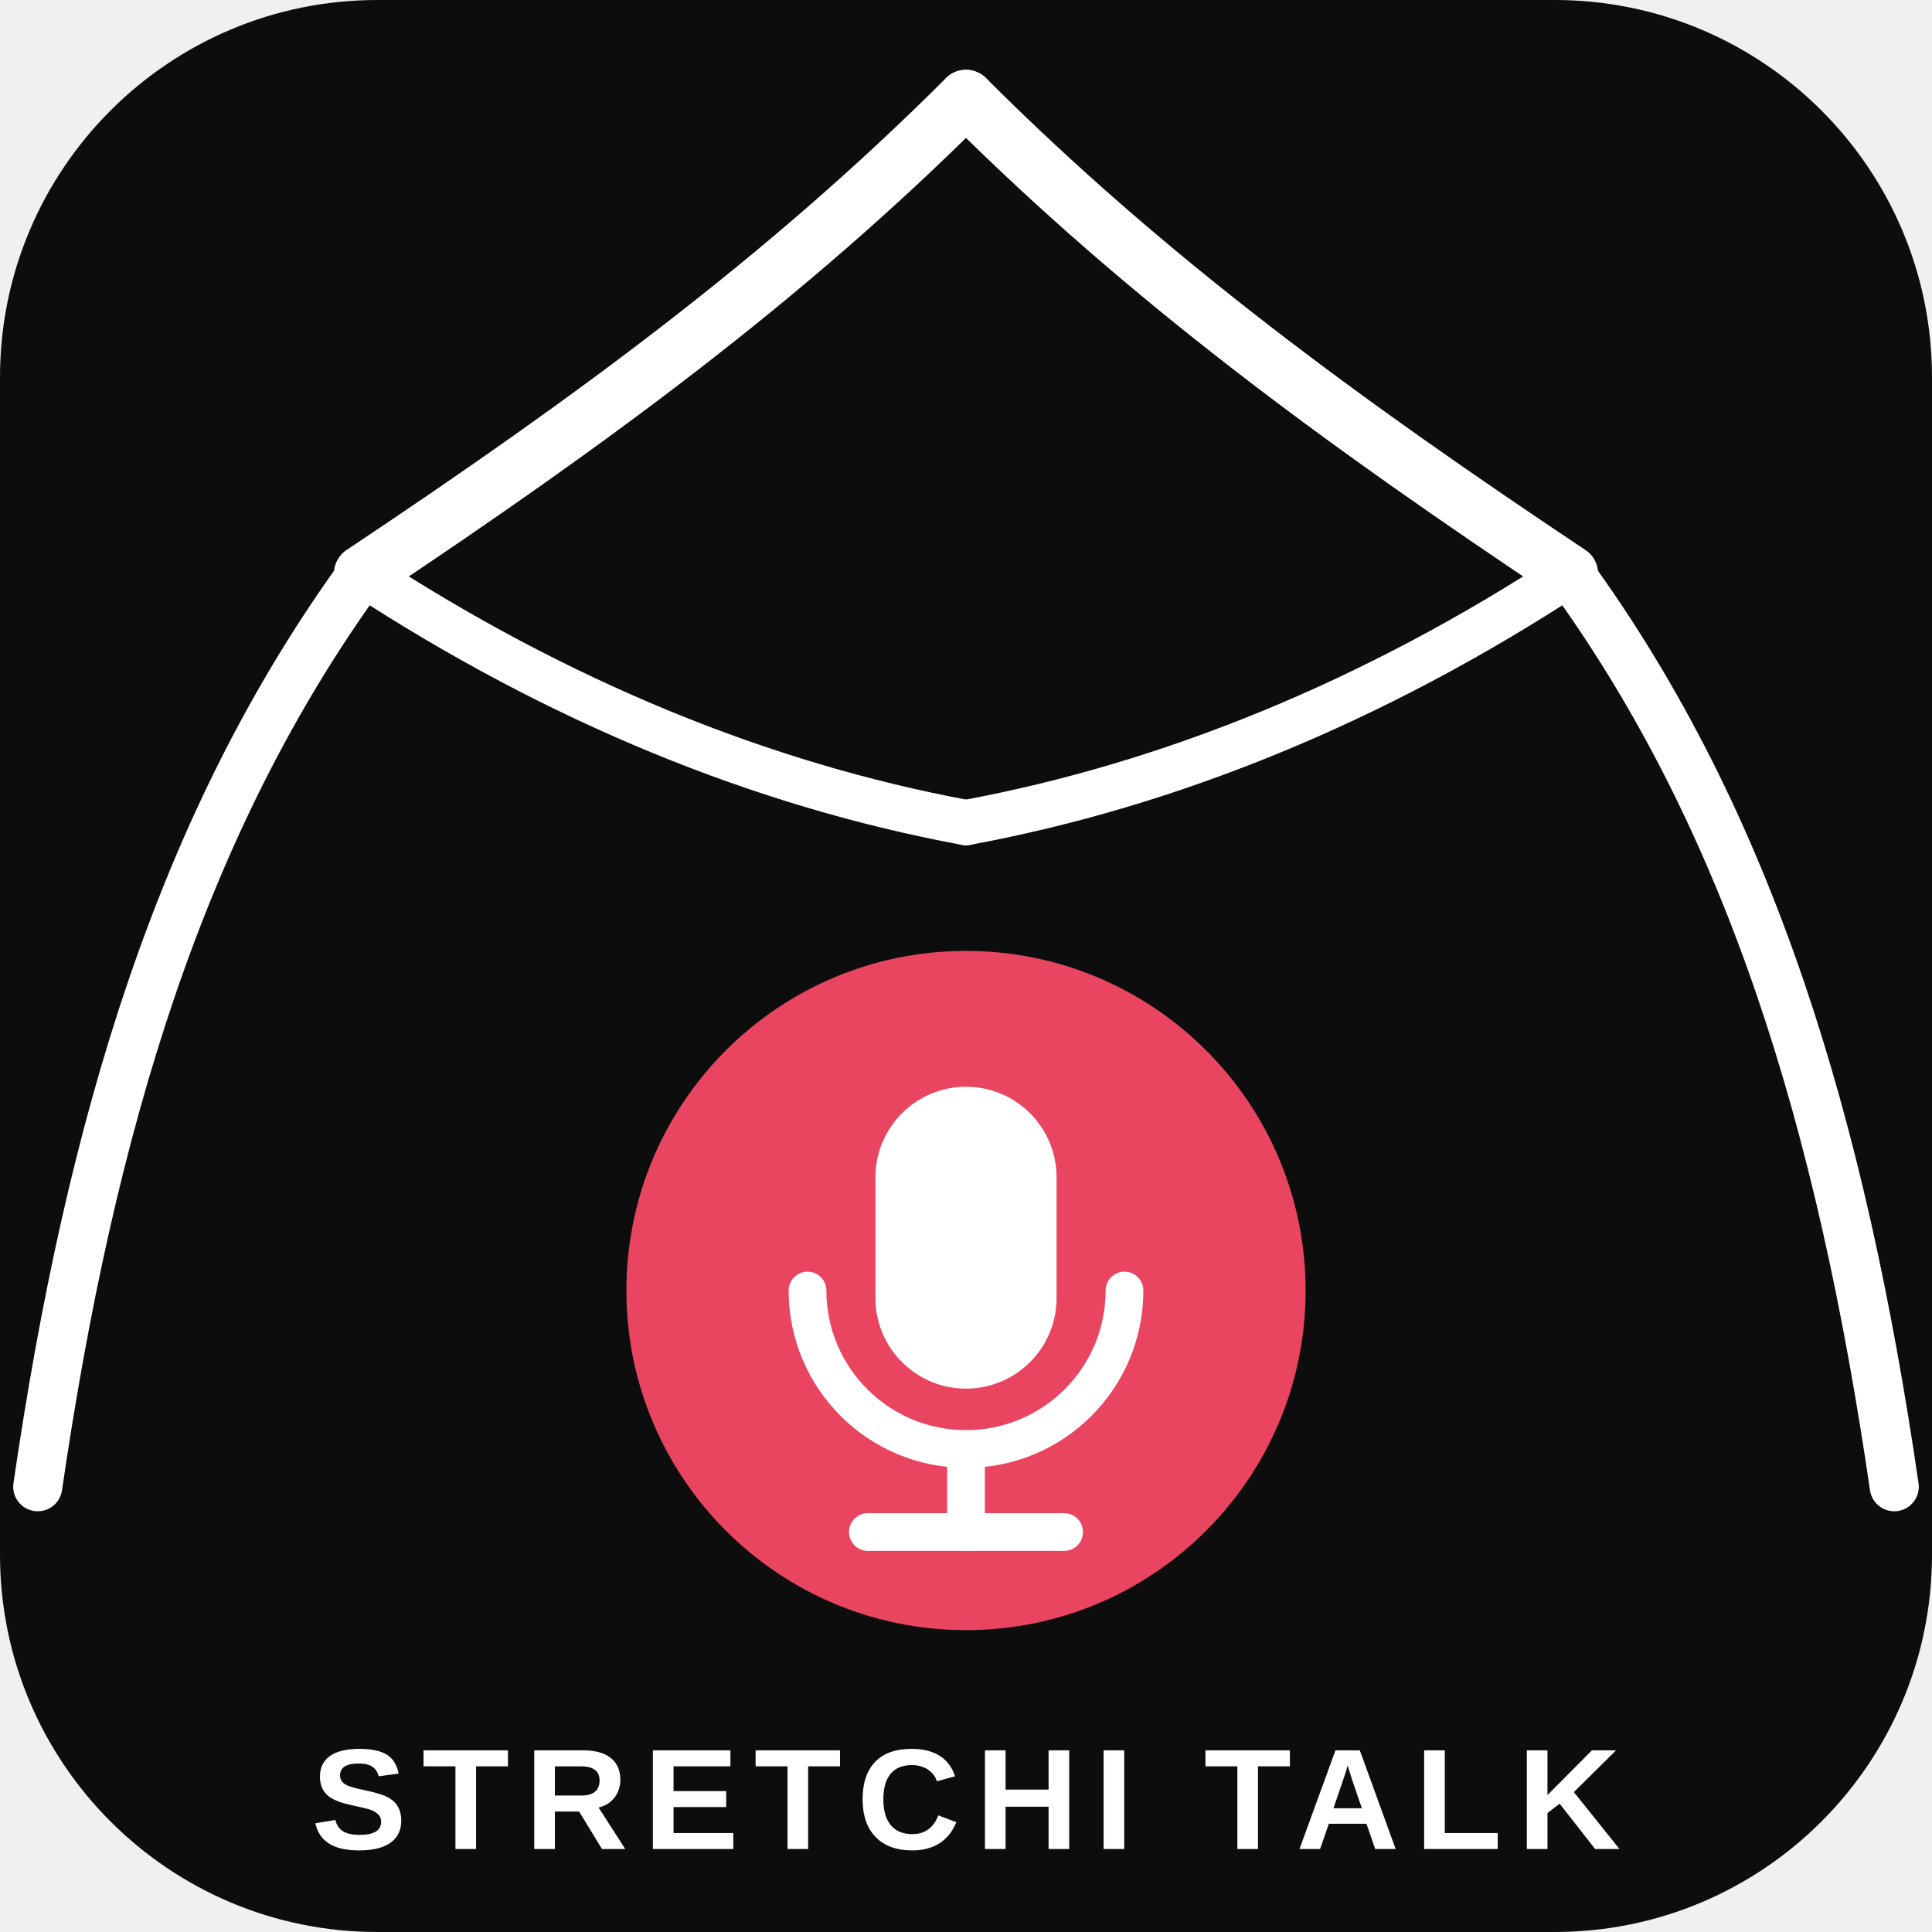
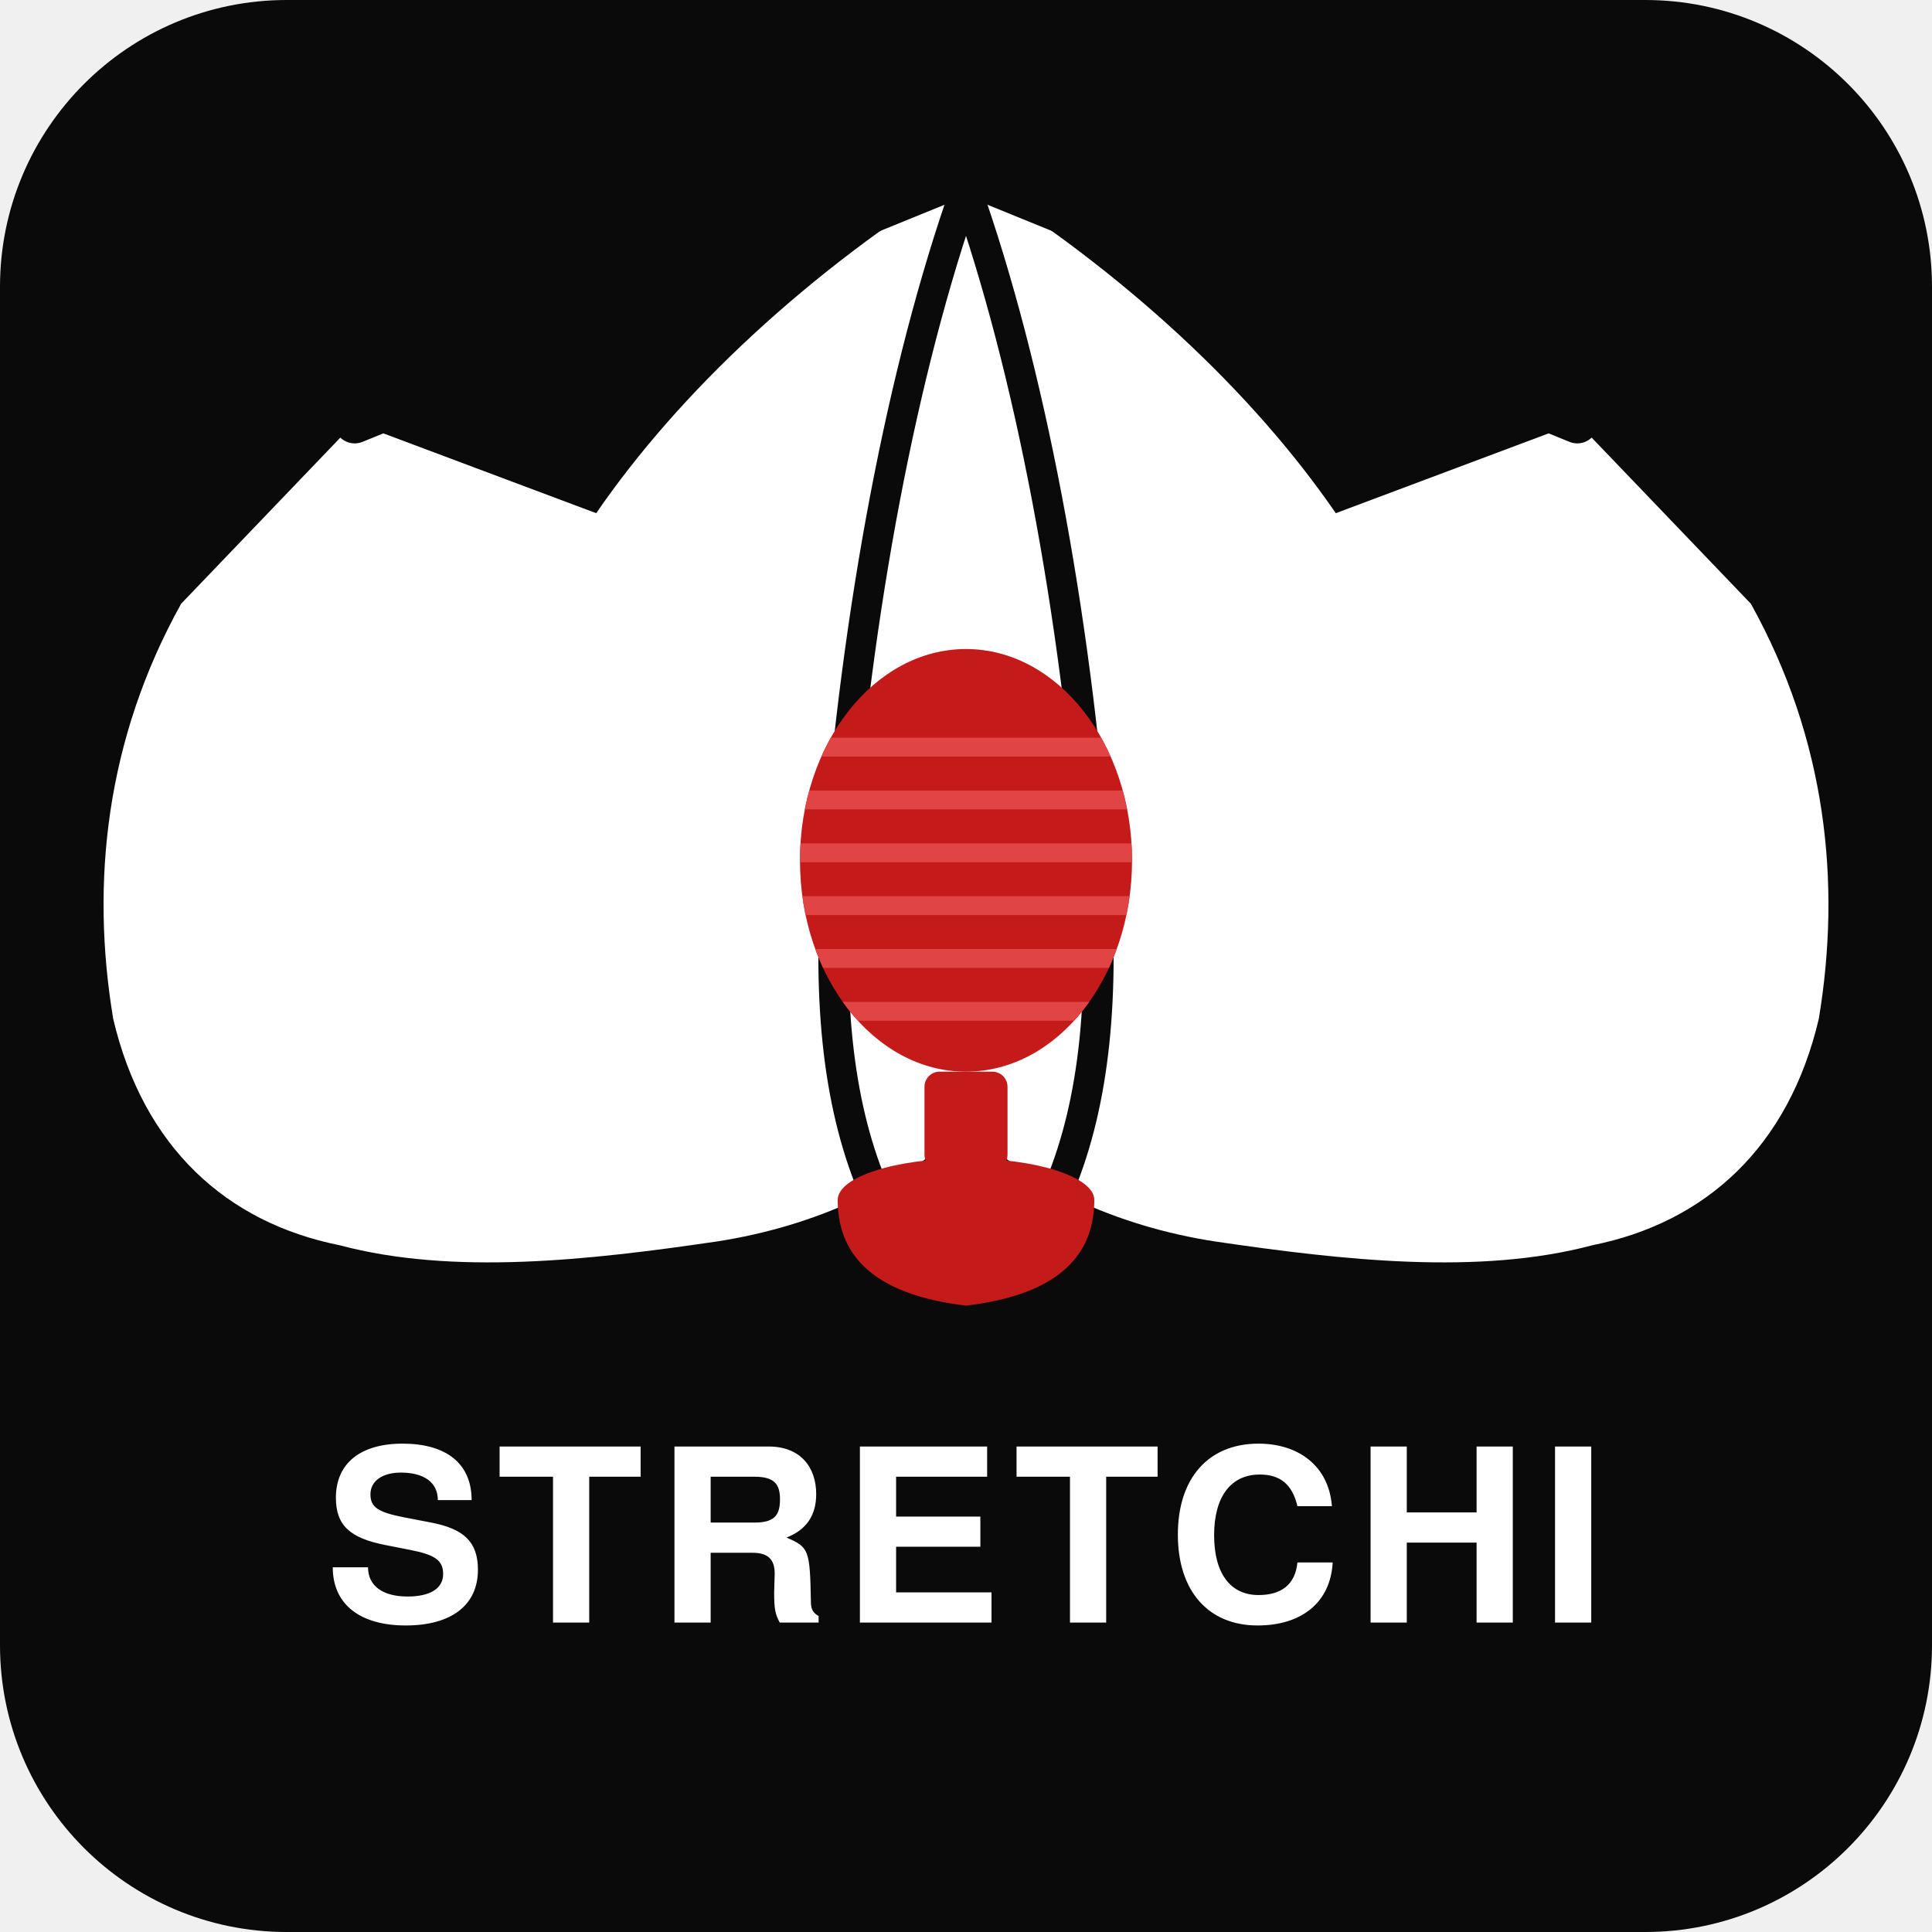
<svg xmlns="http://www.w3.org/2000/svg" viewBox="0 0 512 512">
-   <rect width="512" height="512" rx="100" fill="#0d0d0d" />
-   <path d="M 256,26 C 208,74 156,112 96,152" stroke="white" stroke-width="15" fill="none" stroke-linecap="round" stroke-linejoin="round" />
-   <path d="M 256,26 C 304,74 356,112 416,152" stroke="white" stroke-width="15" fill="none" stroke-linecap="round" stroke-linejoin="round" />
-   <path d="M 96,152 C 48,218 24,298 10,394" stroke="white" stroke-width="13" fill="none" stroke-linecap="round" />
-   <path d="M 416,152 C 464,218 488,298 502,394" stroke="white" stroke-width="13" fill="none" stroke-linecap="round" />
-   <path d="M 96,152 C 148,186 202,208 256,218" stroke="white" stroke-width="12" fill="none" stroke-linecap="round" />
-   <path d="M 416,152 C 364,186 310,208 256,218" stroke="white" stroke-width="12" fill="none" stroke-linecap="round" />
-   <circle cx="256" cy="342" r="90" fill="#e94560" />
-   <rect x="232" y="288" width="48" height="80" rx="24" fill="white" />
-   <path d="M 214,342 a42,42 0 0 0 84,0" stroke="white" stroke-width="10" fill="none" stroke-linecap="round" />
-   <line x1="256" y1="384" x2="256" y2="406" stroke="white" stroke-width="10" stroke-linecap="round" />
-   <line x1="230" y1="406" x2="282" y2="406" stroke="white" stroke-width="10" stroke-linecap="round" />
-   <text x="256" y="490" font-family="Arial Black, Arial, sans-serif" font-size="38" font-weight="900" fill="white" text-anchor="middle" letter-spacing="4">STRETCHI TALK</text>
+   <defs>
+     <clipPath id="mc">
+       <ellipse cx="256" cy="228" rx="44" ry="56" />
+     </clipPath>
+   </defs>
+   <rect width="512" height="512" rx="76" fill="#0a0a0a" />
+   <path d="     M 256,46     C 298,72 332,104 354,136     L 418,112     L 464,160     C 484,196 488,234 482,270     C 474,304 452,324 422,330     C 392,338 356,334 322,329     C 296,325 272,314 256,298     C 240,314 216,325 190,329     C 156,334 120,338 90,330     C 60,324 38,304 30,270     C 24,234 28,196 48,160     L 94,112     L 158,136     C 180,104 214,72 256,46 Z   " fill="white" />
+   <line x1="256" y1="46" x2="418" y2="112" stroke="#0a0a0a" stroke-width="11" stroke-linecap="round" />
+   <line x1="256" y1="46" x2="94" y2="112" stroke="#0a0a0a" stroke-width="11" stroke-linecap="round" />
+   <path d="M 256,50 C 273,98 285,162 290,228 C 293,264 290,292 281,314" stroke="#0a0a0a" stroke-width="8" fill="none" stroke-linecap="round" />
+   <path d="M 256,50 C 239,98 227,162 222,228 C 219,264 222,292 231,314" stroke="#0a0a0a" stroke-width="8" fill="none" stroke-linecap="round" />
+   <ellipse cx="256" cy="228" rx="44" ry="56" fill="#c41a1a" />
+   <g clip-path="url(#mc)">
+     <line x1="205" y1="198" x2="307" y2="198" stroke="#e04444" stroke-width="5" />
+     <line x1="205" y1="212" x2="307" y2="212" stroke="#e04444" stroke-width="5" />
+     <line x1="205" y1="226" x2="307" y2="226" stroke="#e04444" stroke-width="5" />
+     <line x1="205" y1="240" x2="307" y2="240" stroke="#e04444" stroke-width="5" />
+     <line x1="205" y1="254" x2="307" y2="254" stroke="#e04444" stroke-width="5" />
+     <line x1="205" y1="268" x2="307" y2="268" stroke="#e04444" stroke-width="5" />
+   </g>
+   <rect x="245" y="284" width="22" height="26" rx="4" fill="#c41a1a" />
+   <path d="M 222,318 Q 222,342 256,346 Q 290,342 290,318 Z" fill="#c41a1a" />
+   <ellipse cx="256" cy="318" rx="34" ry="11" fill="#c41a1a" />
+   <text x="256" y="430" font-family="'Arial Black', Impact, 'Helvetica Neue', sans-serif" font-size="64" font-weight="900" fill="white" text-anchor="middle" letter-spacing="3">STRETCHI</text>
</svg>
